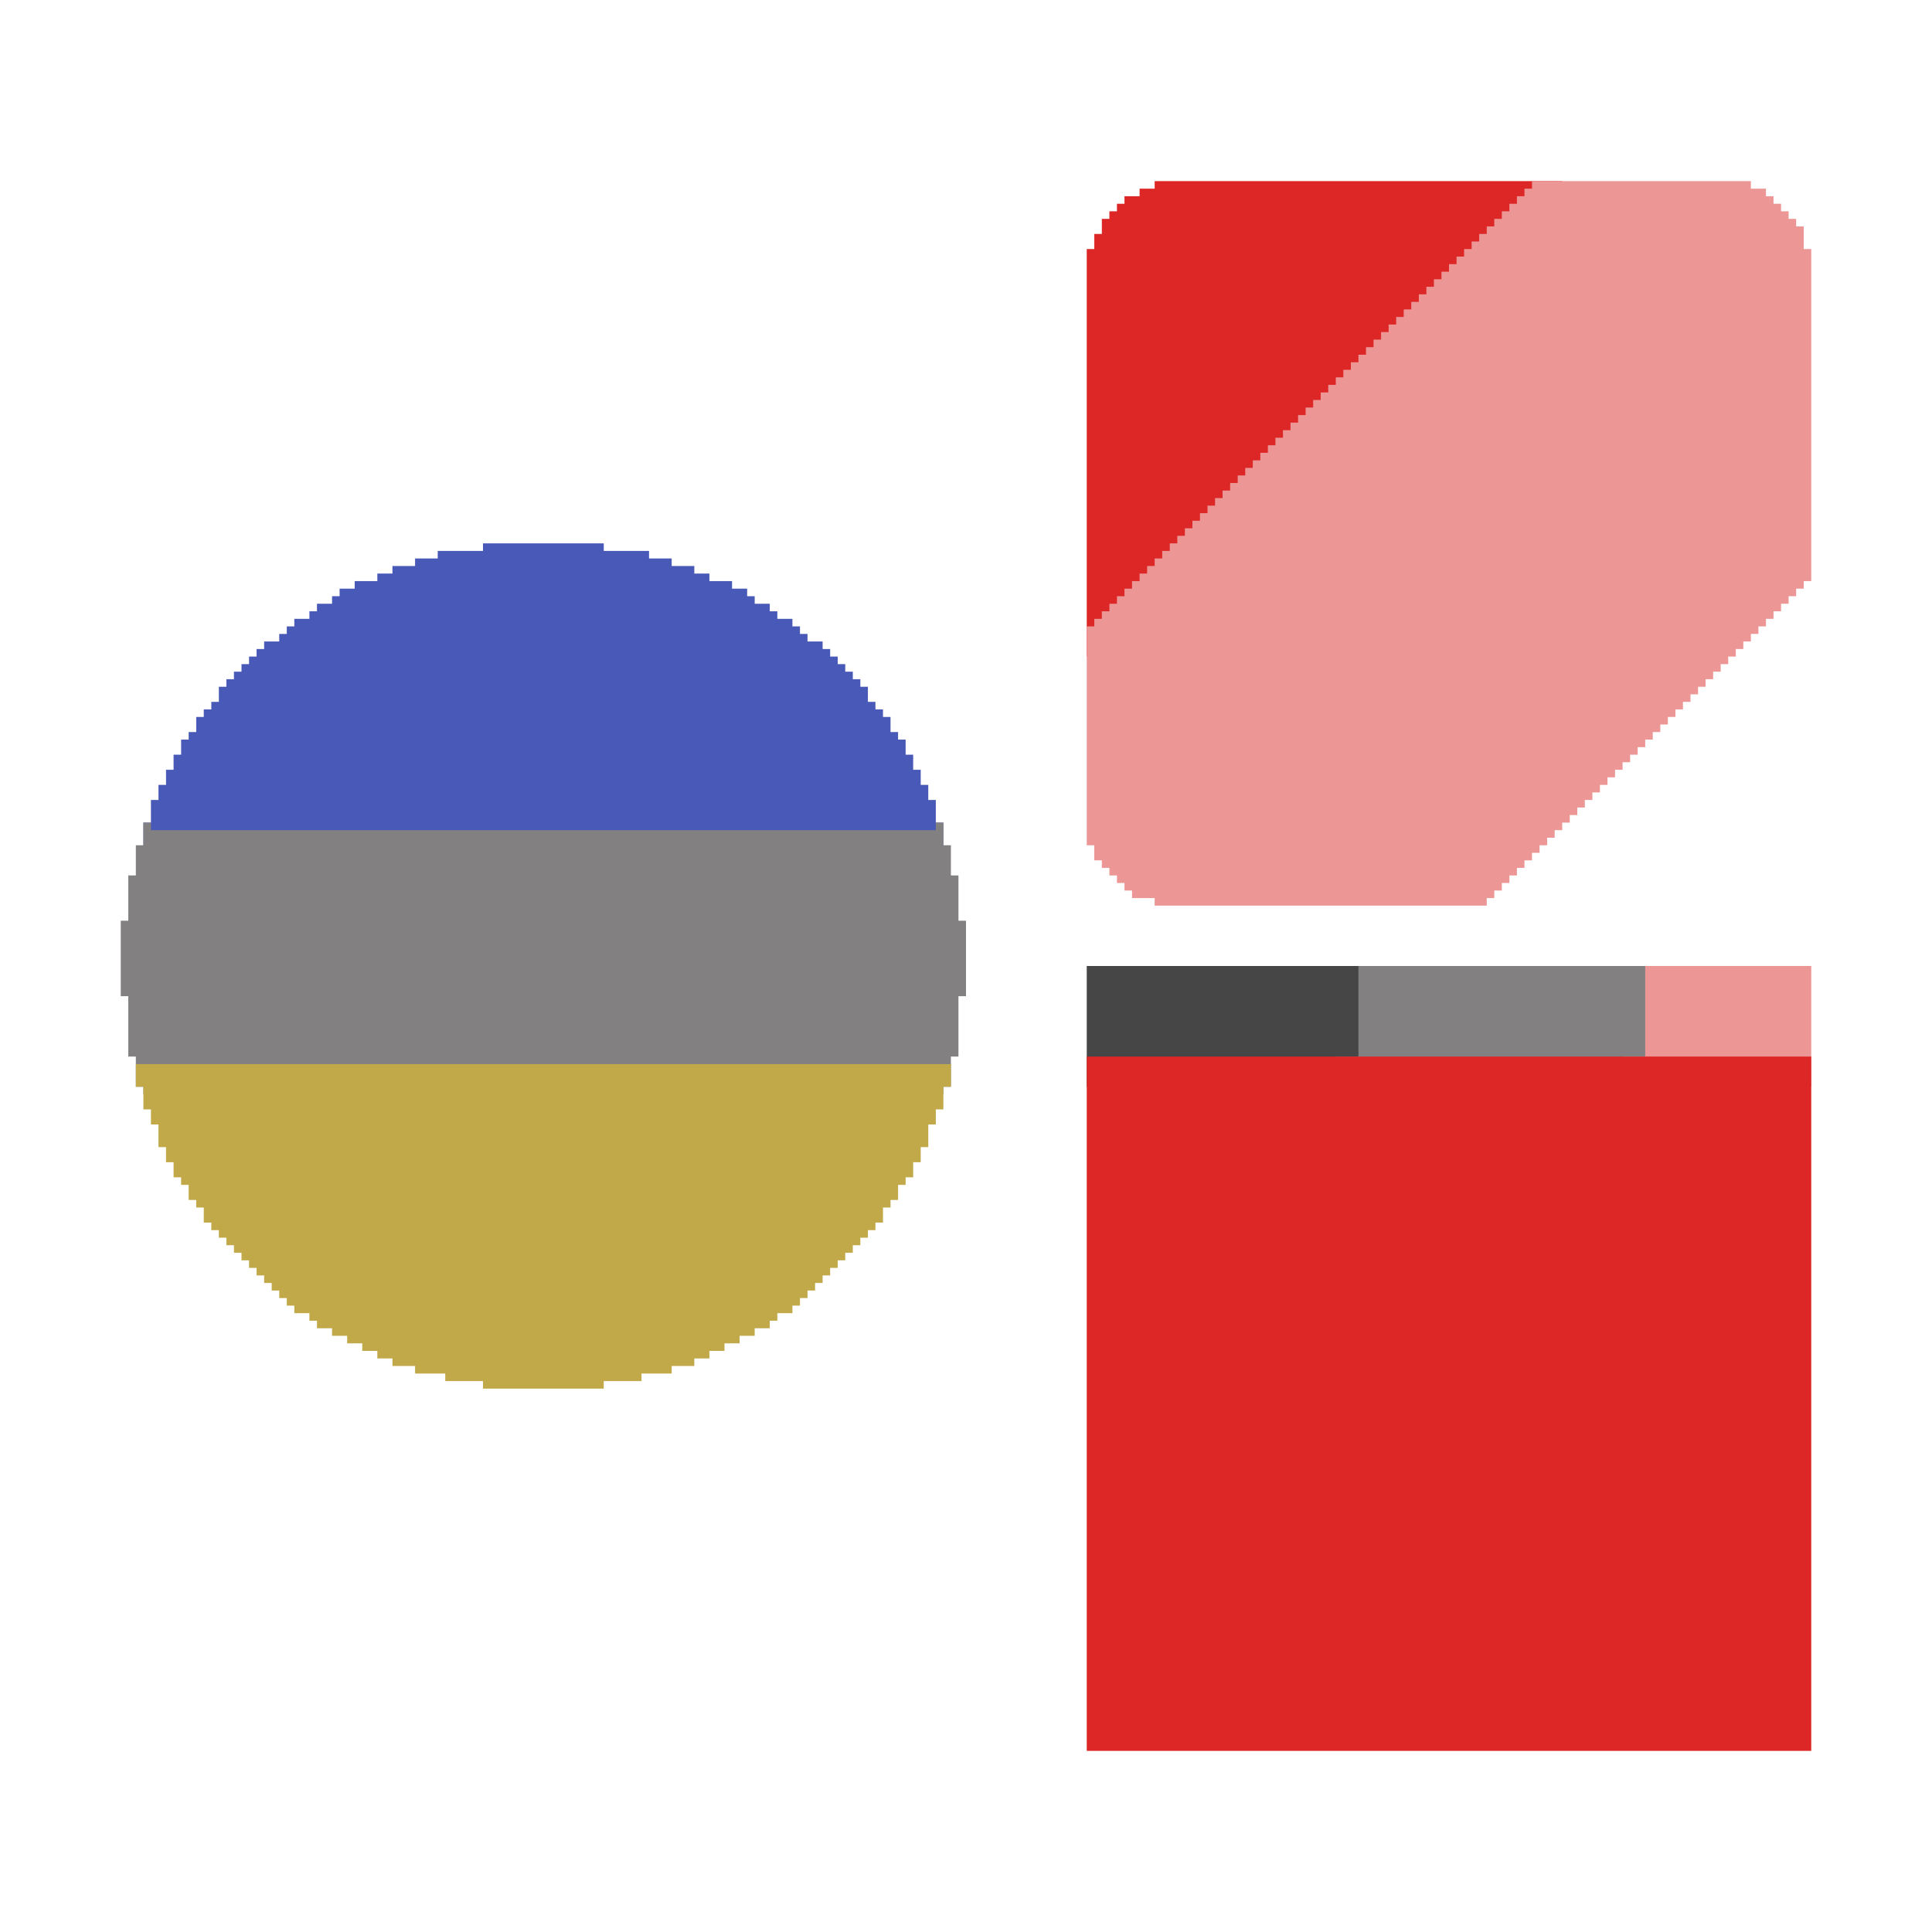
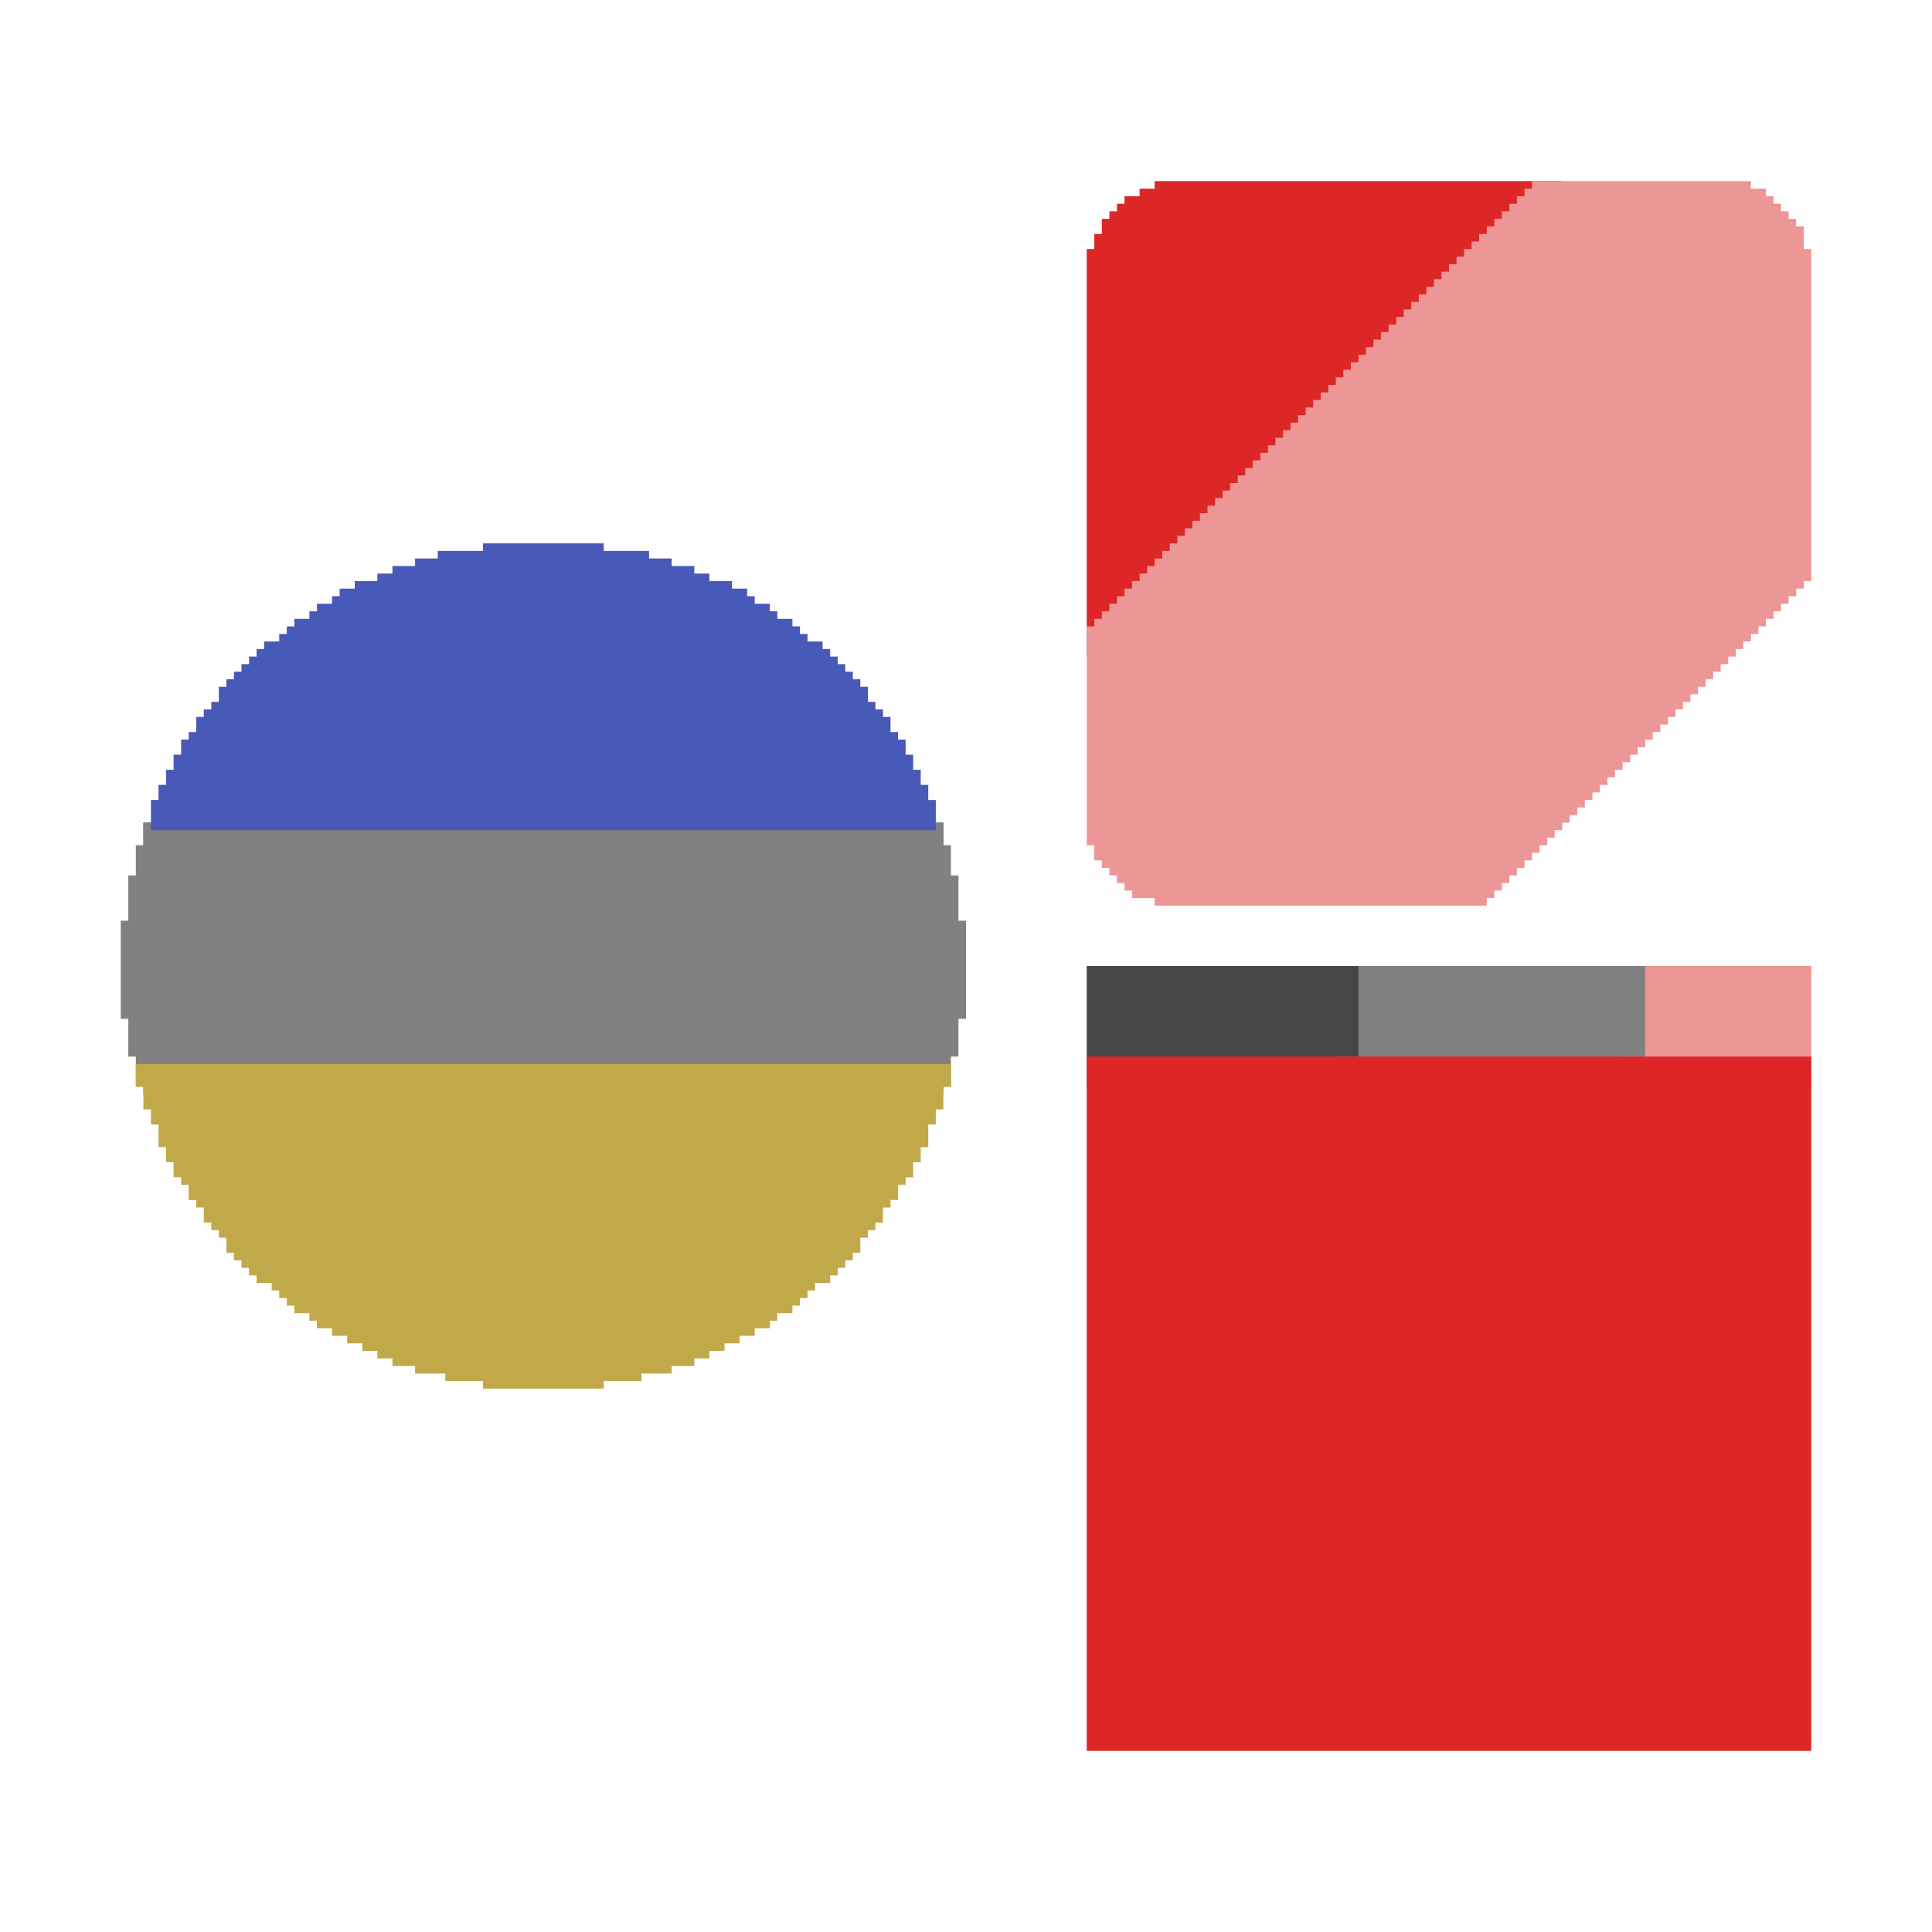
<svg xmlns="http://www.w3.org/2000/svg" width="256" height="256" viewBox="0 0 256 256">
  <path fill="#dd2626" d="M153 24H154H155H156H157H158H159H160H161H162H163H164H165H166H167H168H169H170H171H172H173H174H175H176H177H178H179H180H181H182H183H184H185H186H187H188H189H190H191H192H193H194H195H196H197H198H199H200H201H202H203H204H205H206H207V25H206V26H205V27H204V28H203V29H202V30H201V31H200V32H199V33H198V34H197V35H196V36H195V37H194V38H193V39H192V40H191V41H190V42H189V43H188V44H187V45H186V46H185V47H184V48H183V49H182V50H181V51H180V52H179V53H178V54H177V55H176V56H175V57H174V58H173V59H172V60H171V61H170V62H169V63H168V64H167V65H166V66H165V67H164V68H163V69H162V70H161V71H160V72H159V73H158V74H157V75H156V76H155V77H154V78H153V79H152V80H151V81H150V82H149V83H148V84H147V85H146V86H145V87H144V86V85V84V83V82V81V80V79V78V77V76V75V74V73V72V71V70V69V68V67V66V65V64V63V62V61V60V59V58V57V56V55V54V53V52V51V50V49V48V47V46V45V44V43V42V41V40V39V38V37V36V35V34V33H145V32V31H146V30V29H147V28H148V27H149V26H150H151V25H152H153Z" />
  <path fill="#ec9696" d="M203 24H204H205H206H207H208H209H210H211H212H213H214H215H216H217H218H219H220H221H222H223H224H225H226H227H228H229H230H231H232V25H233H234V26H235V27H236V28H237V29H238V30H239V31V32V33H240V34V35V36V37V38V39V40V41V42V43V44V45V46V47V48V49V50V51V52V53V54V55V56V57V58V59V60V61V62V63V64V65V66V67V68V69V70V71V72V73V74V75V76V77H239V78H238V79H237V80H236V81H235V82H234V83H233V84H232V85H231V86H230V87H229V88H228V89H227V90H226V91H225V92H224V93H223V94H222V95H221V96H220V97H219V98H218V99H217V100H216V101H215V102H214V103H213V104H212V105H211V106H210V107H209V108H208V109H207V110H206V111H205V112H204V113H203V114H202V115H201V116H200V117H199V118H198V119H197V120H196H195H194H193H192H191H190H189H188H187H186H185H184H183H182H181H180H179H178H177H176H175H174H173H172H171H170H169H168H167H166H165H164H163H162H161H160H159H158H157H156H155H154H153V119H152H151H150V118H149V117H148V116H147V115H146V114H145V113V112H144V111V110V109V108V107V106V105V104V103V102V101V100V99V98V97V96V95V94V93V92V91V90V89V88V87V86V85V84V83H145V82H146V81H147V80H148V79H149V78H150V77H151V76H152V75H153V74H154V73H155V72H156V71H157V70H158V69H159V68H160V67H161V66H162V65H163V64H164V63H165V62H166V61H167V60H168V59H169V58H170V57H171V56H172V55H173V54H174V53H175V52H176V51H177V50H178V49H179V48H180V47H181V46H182V45H183V44H184V43H185V42H186V41H187V40H188V39H189V38H190V37H191V36H192V35H193V34H194V33H195V32H196V31H197V30H198V29H199V28H200V27H201V26H202V25H203Z" />
  <path fill="#4959b7" d="M64 72H65H66H67H68H69H70H71H72H73H74H75H76H77H78H79H80V73H81H82H83H84H85H86V74H87H88H89V75H90H91H92V76H93H94V77H95H96H97V78H98H99V79H100V80H101H102V81H103V82H104H105V83H106V84H107V85H108H109V86H110V87H111V88H112V89H113V90H114V91H115V92V93H116V94H117V95H118V96V97H119V98H120V99V100H121V101V102H122V103V104H123V105V106H124V107V108V109H125V110V111V112V113H124V114H123H122H121H120H119H118H117H116H115H114H113H112H111H110H109H108H107H106H105H104H103H102H101H100H99H98H97H96H95H94H93H92H91H90H89H88H87H86H85H84H83H82H81H80H79H78H77H76H75H74H73H72H71H70H69H68H67H66H65H64H63H62H61H60H59H58H57H56H55H54H53H52H51H50H49H48H47H46H45H44H43H42H41H40H39H38H37H36H35H34H33H32H31H30H29H28H27H26H25H24H23H22H21H20V113H19V112V111V110V109H20V108V107V106H21V105V104H22V103V102H23V101V100H24V99V98H25V97H26V96V95H27V94H28V93H29V92V91H30V90H31V89H32V88H33V87H34V86H35V85H36H37V84H38V83H39V82H40H41V81H42V80H43H44V79H45V78H46H47V77H48H49H50V76H51H52V75H53H54H55V74H56H57H58V73H59H60H61H62H63H64Z" />
-   <path fill="#838082" d="M19 109H20V110H21H22H23H24H25H26H27H28H29H30H31H32H33H34H35H36H37H38H39H40H41H42H43H44H45H46H47H48H49H50H51H52H53H54H55H56H57H58H59H60H61H62H63H64H65H66H67H68H69H70H71H72H73H74H75H76H77H78H79H80H81H82H83H84H85H86H87H88H89H90H91H92H93H94H95H96H97H98H99H100H101H102H103H104H105H106H107H108H109H110H111H112H113H114H115H116H117H118H119H120H121H122H123H124V109H125V110V111V112H126V113V114V115V116H127V117V118V119V120V121V122H128V123V124V125V126V127V128V129V130V131V132H127V133V134V135V136V137V138V139V140H126V141V142V143V144H125V145H124H123H122H121H120H119H118H117H116H115H114H113H112H111H110H109H108H107H106H105H104H103H102H101H100H99H98H97H96H95H94H93H92H91H90H89H88H87H86H85H84H83H82H81H80H79H78H77H76H75H74H73H72H71H70H69H68H67H66H65H64H63H62H61H60H59H58H57H56H55H54H53H52H51H50H49H48H47H46H45H44H43H42H41H40H39H38H37H36H35H34H33H32H31H30H29H28H27H26H25H24H23H22H21H20H19V144H18V143V142V141V140H17V139V138V137V136V135V134V133V132H16V131V130V129V128V127V126V125V124V123V122H17V121V120V119V118V117V116H18V115V114V113V112H19V111V110Z" />
+   <path fill="#838082" d="M19 109H20V110H21H22H23H24H25H26H27H28H29H30H31H32H33H34H35H36H37H38H39H40H41H42H43H44H45H46H47H48H49H50H51H52H53H54H55H56H57H58H59H60H61H62H63H64H65H66H67H68H69H70H71H72H73H74H75H76H77H78H79H80H81H82H83H84H85H86H87H88H89H90H91H92H93H94H95H96H97H98H99H100H101H102H103H104H105H106H107H108H109H110H111H112H113H114H115H116H117H118H119H120H121H122H123H124V109H125V110V111V112H126V113V114V115V116H127V117V118V119V120V121V122H128V123V124V125V126V127V128V129V130V131V132V133V134V135H127V136V137V138V139V140H126V141V142V143V144H125V145H124H123H122H121H120H119H118H117H116H115H114H113H112H111H110H109H108H107H106H105H104H103H102H101H100H99H98H97H96H95H94H93H92H91H90H89H88H87H86H85H84H83H82H81H80H79H78H77H76H75H74H73H72H71H70H69H68H67H66H65H64H63H62H61H60H59H58H57H56H55H54H53H52H51H50H49H48H47H46H45H44H43H42H41H40H39H38H37H36H35H34H33H32H31H30H29H28H27H26H25H24H23H22H21H20H19V144H18V143V142V141V140H17V139V138V137V136V135H16V134V133V132V131V130V129V128V127V126V125V124V123V122H17V121V120V119V118V117V116H18V115V114V113V112H19V111V110Z" />
  <path fill="#464646" d="M144 128H145H146H147H148H149H150H151H152H153H154H155H156H157H158H159H160H161H162H163H164H165H166H167H168H169H170H171H172H173H174H175H176H177H178H179H180H181H182H183H184V129V130V131V132V133V134V135V136V137V138V139V140H183V141H182V142H181V143H180V144H179H178H177H176H175H174H173H172H171H170H169H168H167H166H165H164H163H162H161H160H159H158H157H156H155H154H153H152H151H150H149H148H147H146H145H144V143V142V141V140V139V138V137V136V135V134V133V132V131V130V129Z" />
  <path fill="#838082" d="M180 128H181H182H183H184H185H186H187H188H189H190H191H192H193H194H195H196H197H198H199H200H201H202H203H204H205H206H207H208H209H210H211H212H213H214H215H216H217H218H219H220H221H222V129V130V131V132V133V134V135V136V137V138V139V140H221V141H220V142H219V143H218V144H217H216H215H214H213H212H211H210H209H208H207H206H205H204H203H202H201H200H199H198H197H196H195H194H193H192H191H190H189H188H187H186H185H184H183H182H181H180V143H179V142H178V141H177V140H178H179H180V139V138V137V136V135V134V133V132V131V130V129Z" />
  <path fill="#ec9696" d="M218 128H219H220H221H222H223H224H225H226H227H228H229H230H231H232H233H234H235H236H237H238H239H240V129V130V131V132V133V134V135V136V137V138V139V140V141V142V143V144H239H238H237H236H235H234H233H232H231H230H229H228H227H226H225H224H223H222H221H220H219H218V143H217V142H216V141H215V140H216H217H218V139V138V137V136V135V134V133V132V131V130V129Z" />
  <path fill="#dd2626" d="M144 140H145H146H147H148H149H150H151H152H153H154H155H156H157H158H159H160H161H162H163H164H165H166H167H168H169H170H171H172H173H174H175H176H177H178H179H180H181H182H183H184H185H186H187H188H189H190H191H192H193H194H195H196H197H198H199H200H201H202H203H204H205H206H207H208H209H210H211H212H213H214H215H216H217H218H219H220H221H222H223H224H225H226H227H228H229H230H231H232H233H234H235H236H237H238H239H240V141V142V143V144V145V146V147V148V149V150V151V152V153V154V155V156V157V158V159V160V161V162V163V164V165V166V167V168V169V170V171V172V173V174V175V176V177V178V179V180V181V182V183V184V185V186V187V188V189V190V191V192V193V194V195V196V197V198V199V200V201V202V203V204V205V206V207V208V209V210V211V212V213V214V215V216V217V218V219V220V221V222V223V224V225V226V227V228V229V230V231V232H239H238H237H236H235H234H233H232H231H230H229H228H227H226H225H224H223H222H221H220H219H218H217H216H215H214H213H212H211H210H209H208H207H206H205H204H203H202H201H200H199H198H197H196H195H194H193H192H191H190H189H188H187H186H185H184H183H182H181H180H179H178H177H176H175H174H173H172H171H170H169H168H167H166H165H164H163H162H161H160H159H158H157H156H155H154H153H152H151H150H149H148H147H146H145H144V231V230V229V228V227V226V225V224V223V222V221V220V219V218V217V216V215V214V213V212V211V210V209V208V207V206V205V204V203V202V201V200V199V198V197V196V195V194V193V192V191V190V189V188V187V186V185V184V183V182V181V180V179V178V177V176V175V174V173V172V171V170V169V168V167V166V165V164V163V162V161V160V159V158V157V156V155V154V153V152V151V150V149V148V147V146V145V144V143V142V141Z" />
-   <path fill="#c1a949" d="M18 141H19H20H21H22H23H24H25H26H27H28H29H30H31H32H33H34H35H36H37H38H39H40H41H42H43H44H45H46H47H48H49H50H51H52H53H54H55H56H57H58H59H60H61H62H63H64H65H66H67H68H69H70H71H72H73H74H75H76H77H78H79H80H81H82H83H84H85H86H87H88H89H90H91H92H93H94H95H96H97H98H99H100H101H102H103H104H105H106H107H108H109H110H111H112H113H114H115H116H117H118H119H120H121H122H123H124H125H126V142V143V144H125V145V146V147H124V148V149H123V150V151V152H122V153V154H121V155V156H120V157H119V158V159H118V160H117V161V162H116V163H115V164H114V165H113V166H112V167H111V168H110V169H109V170H108V171H107V172H106V173H105V174H104H103V175H102V176H101H100V177H99H98V178H97H96V179H95H94V180H93H92V181H91H90H89V182H88H87H86H85V183H84H83H82H81H80V184H79H78H77H76H75H74H73H72H71H70H69H68H67H66H65H64V183H63H62H61H60H59V182H58H57H56H55V181H54H53H52V180H51H50V179H49H48V178H47H46V177H45H44V176H43H42V175H41V174H40H39V173H38V172H37V171H36V170H35V169H34V168H33V167H32V166H31V165H30V164H29V163H28V162H27V161V160H26V159H25V158V157H24V156H23V155V154H22V153V152H21V151V150V149H20V148V147H19V146V145V144H18V143V142Z" />
+   <path fill="#c1a949" d="M18 141H19H20H21H22H23H24H25H26H27H28H29H30H31H32H33H34H35H36H37H38H39H40H41H42H43H44H45H46H47H48H49H50H51H52H53H54H55H56H57H58H59H60H61H62H63H64H65H66H67H68H69H70H71H72H73H74H75H76H77H78H79H80H81H82H83H84H85H86H87H88H89H90H91H92H93H94H95H96H97H98H99H100H101H102H103H104H105H106H107H108H109H110H111H112H113H114H115H116H117H118H119H120H121H122H123H124H125H126V142V143V144H125V145V146V147H124V148V149H123V150V151V152H122V153V154H121V155V156H120V157H119V158V159H118V160H117V161V162H116V163H115V164H114V165V166H113V167H112V168H111V169H110V170H109H108V171H107V172H106V173H105V174H104H103V175H102V176H101H100V177H99H98V178H97H96V179H95H94V180H93H92V181H91H90H89V182H88H87H86H85V183H84H83H82H81H80V184H79H78H77H76H75H74H73H72H71H70H69H68H67H66H65H64V183H63H62H61H60H59V182H58H57H56H55V181H54H53H52V180H51H50V179H49H48V178H47H46V177H45H44V176H43H42V175H41V174H40H39V173H38V172H37V171H36V170H35H34V169H33V168H32V167H31V166H30V165V164H29V163H28V162H27V161V160H26V159H25V158V157H24V156H23V155V154H22V153V152H21V151V150V149H20V148V147H19V146V145V144H18V143V142Z" />
</svg>
